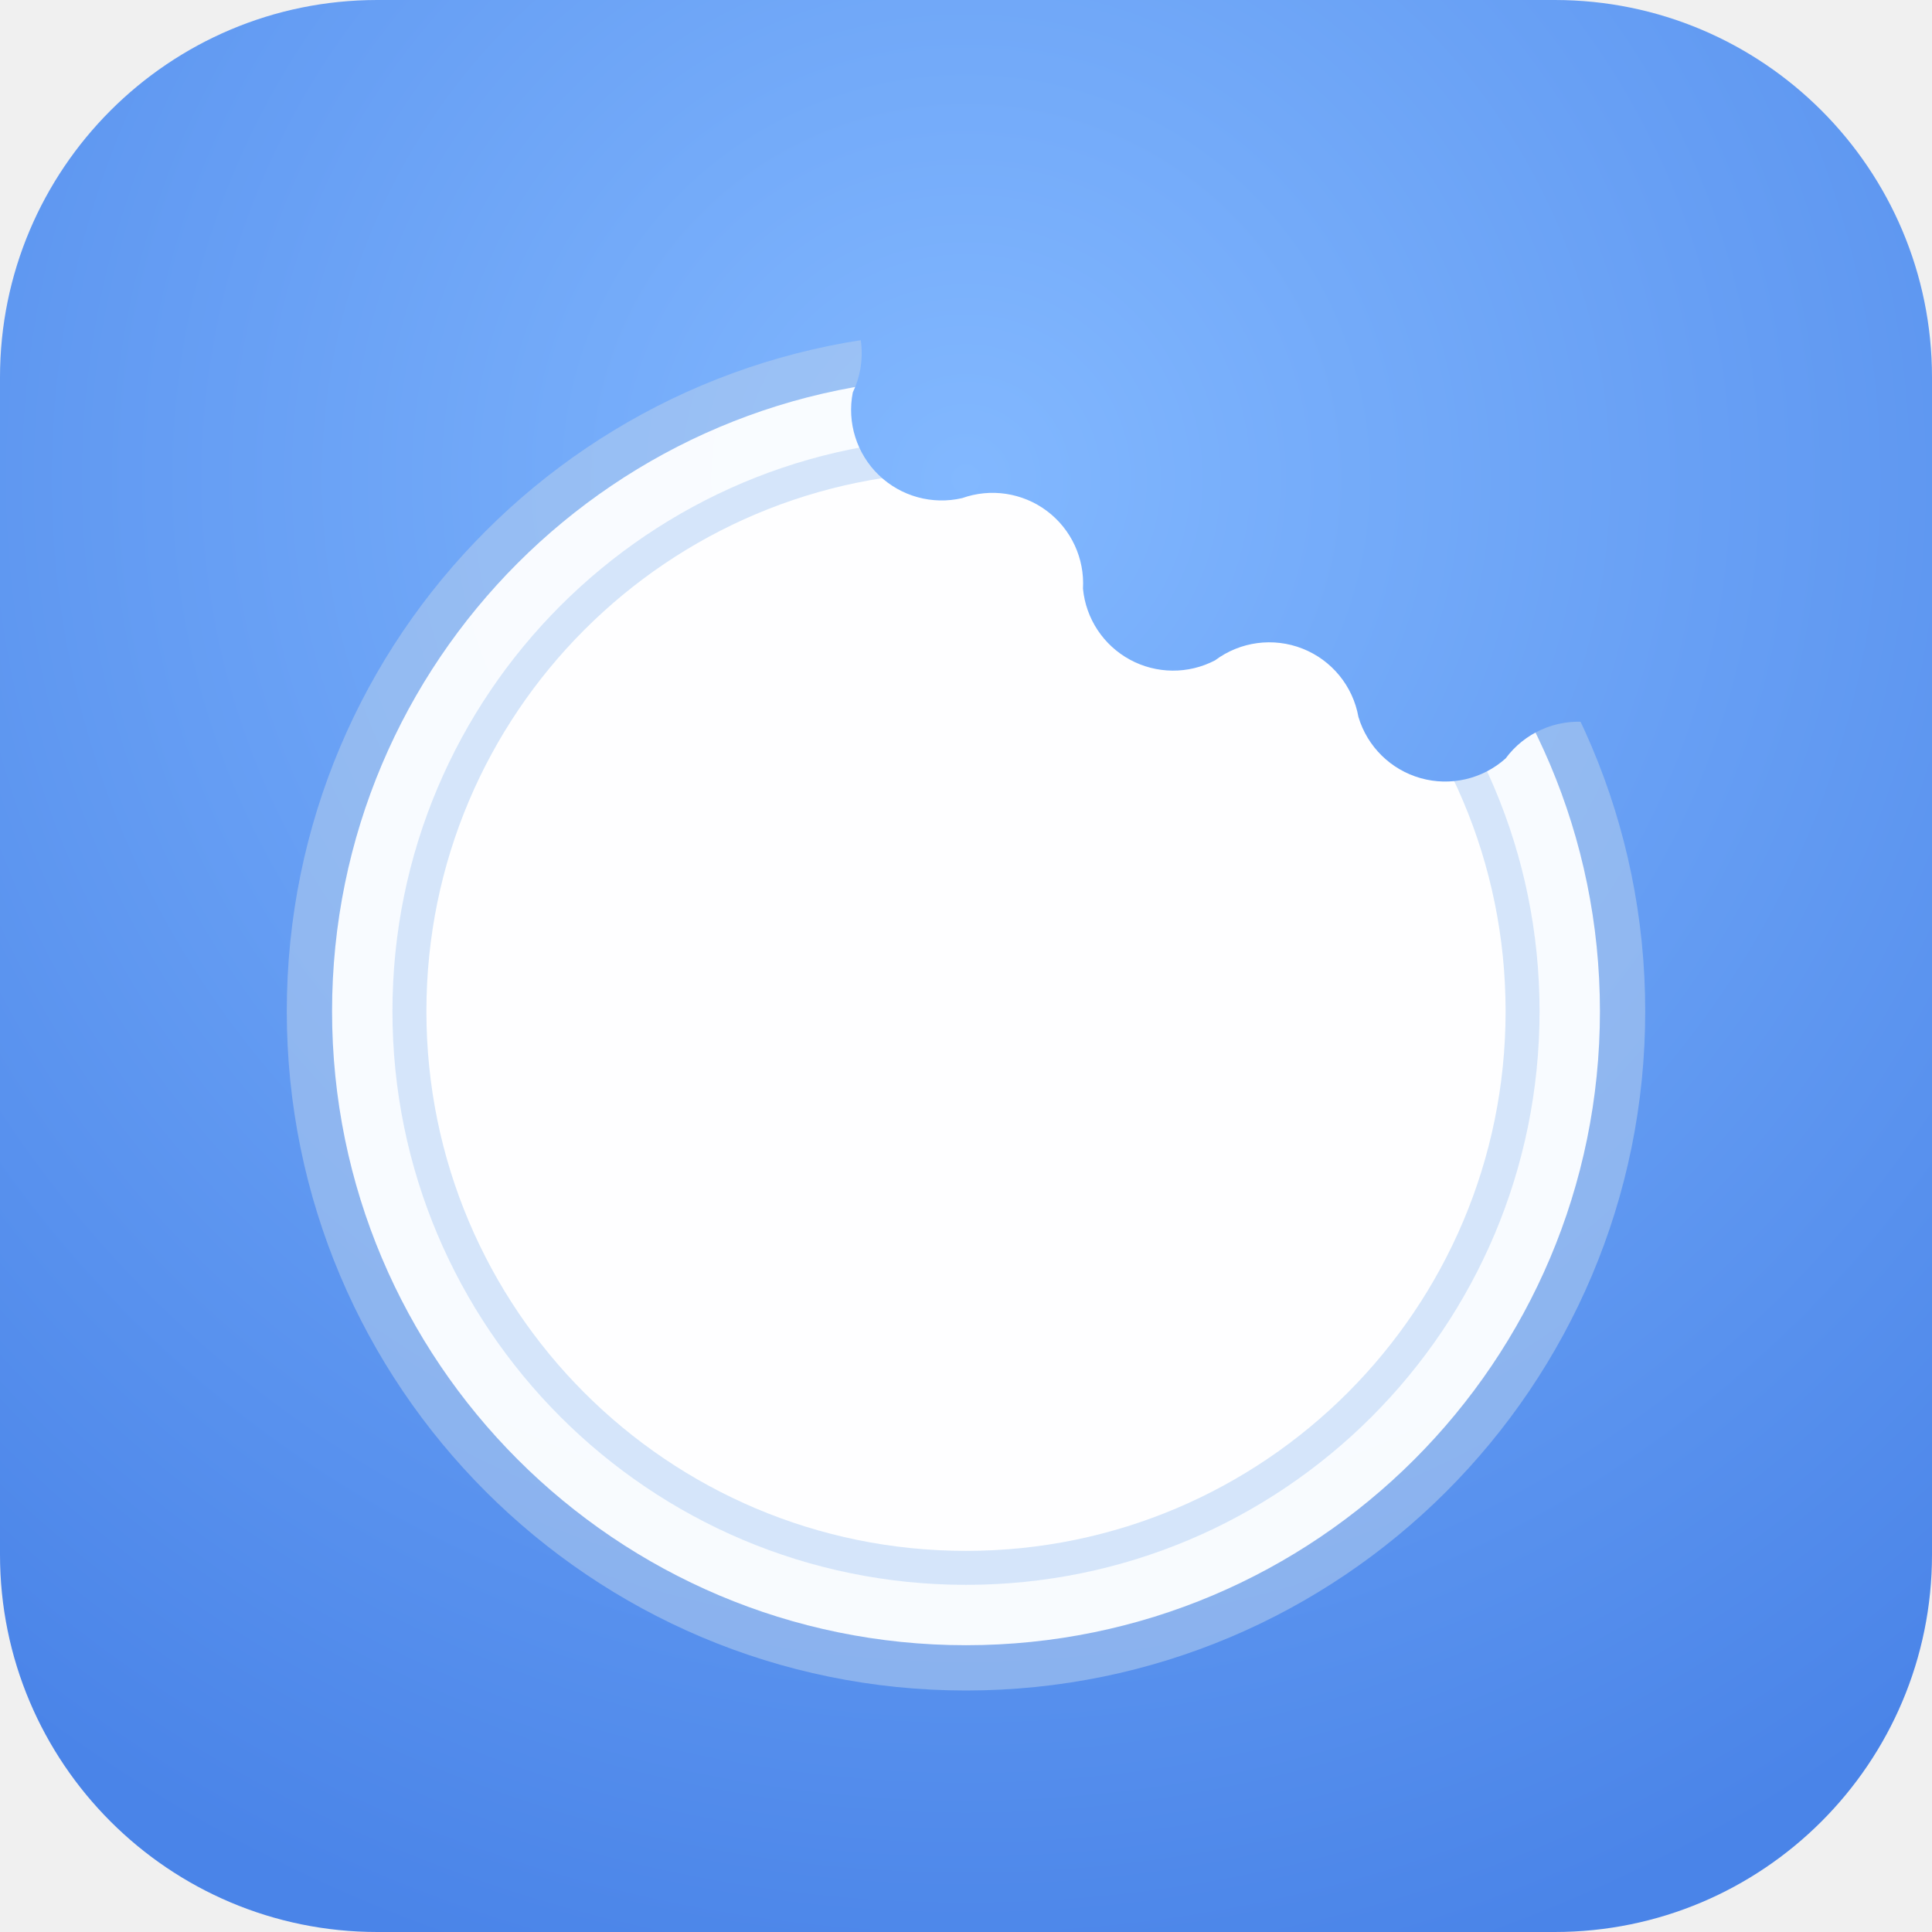
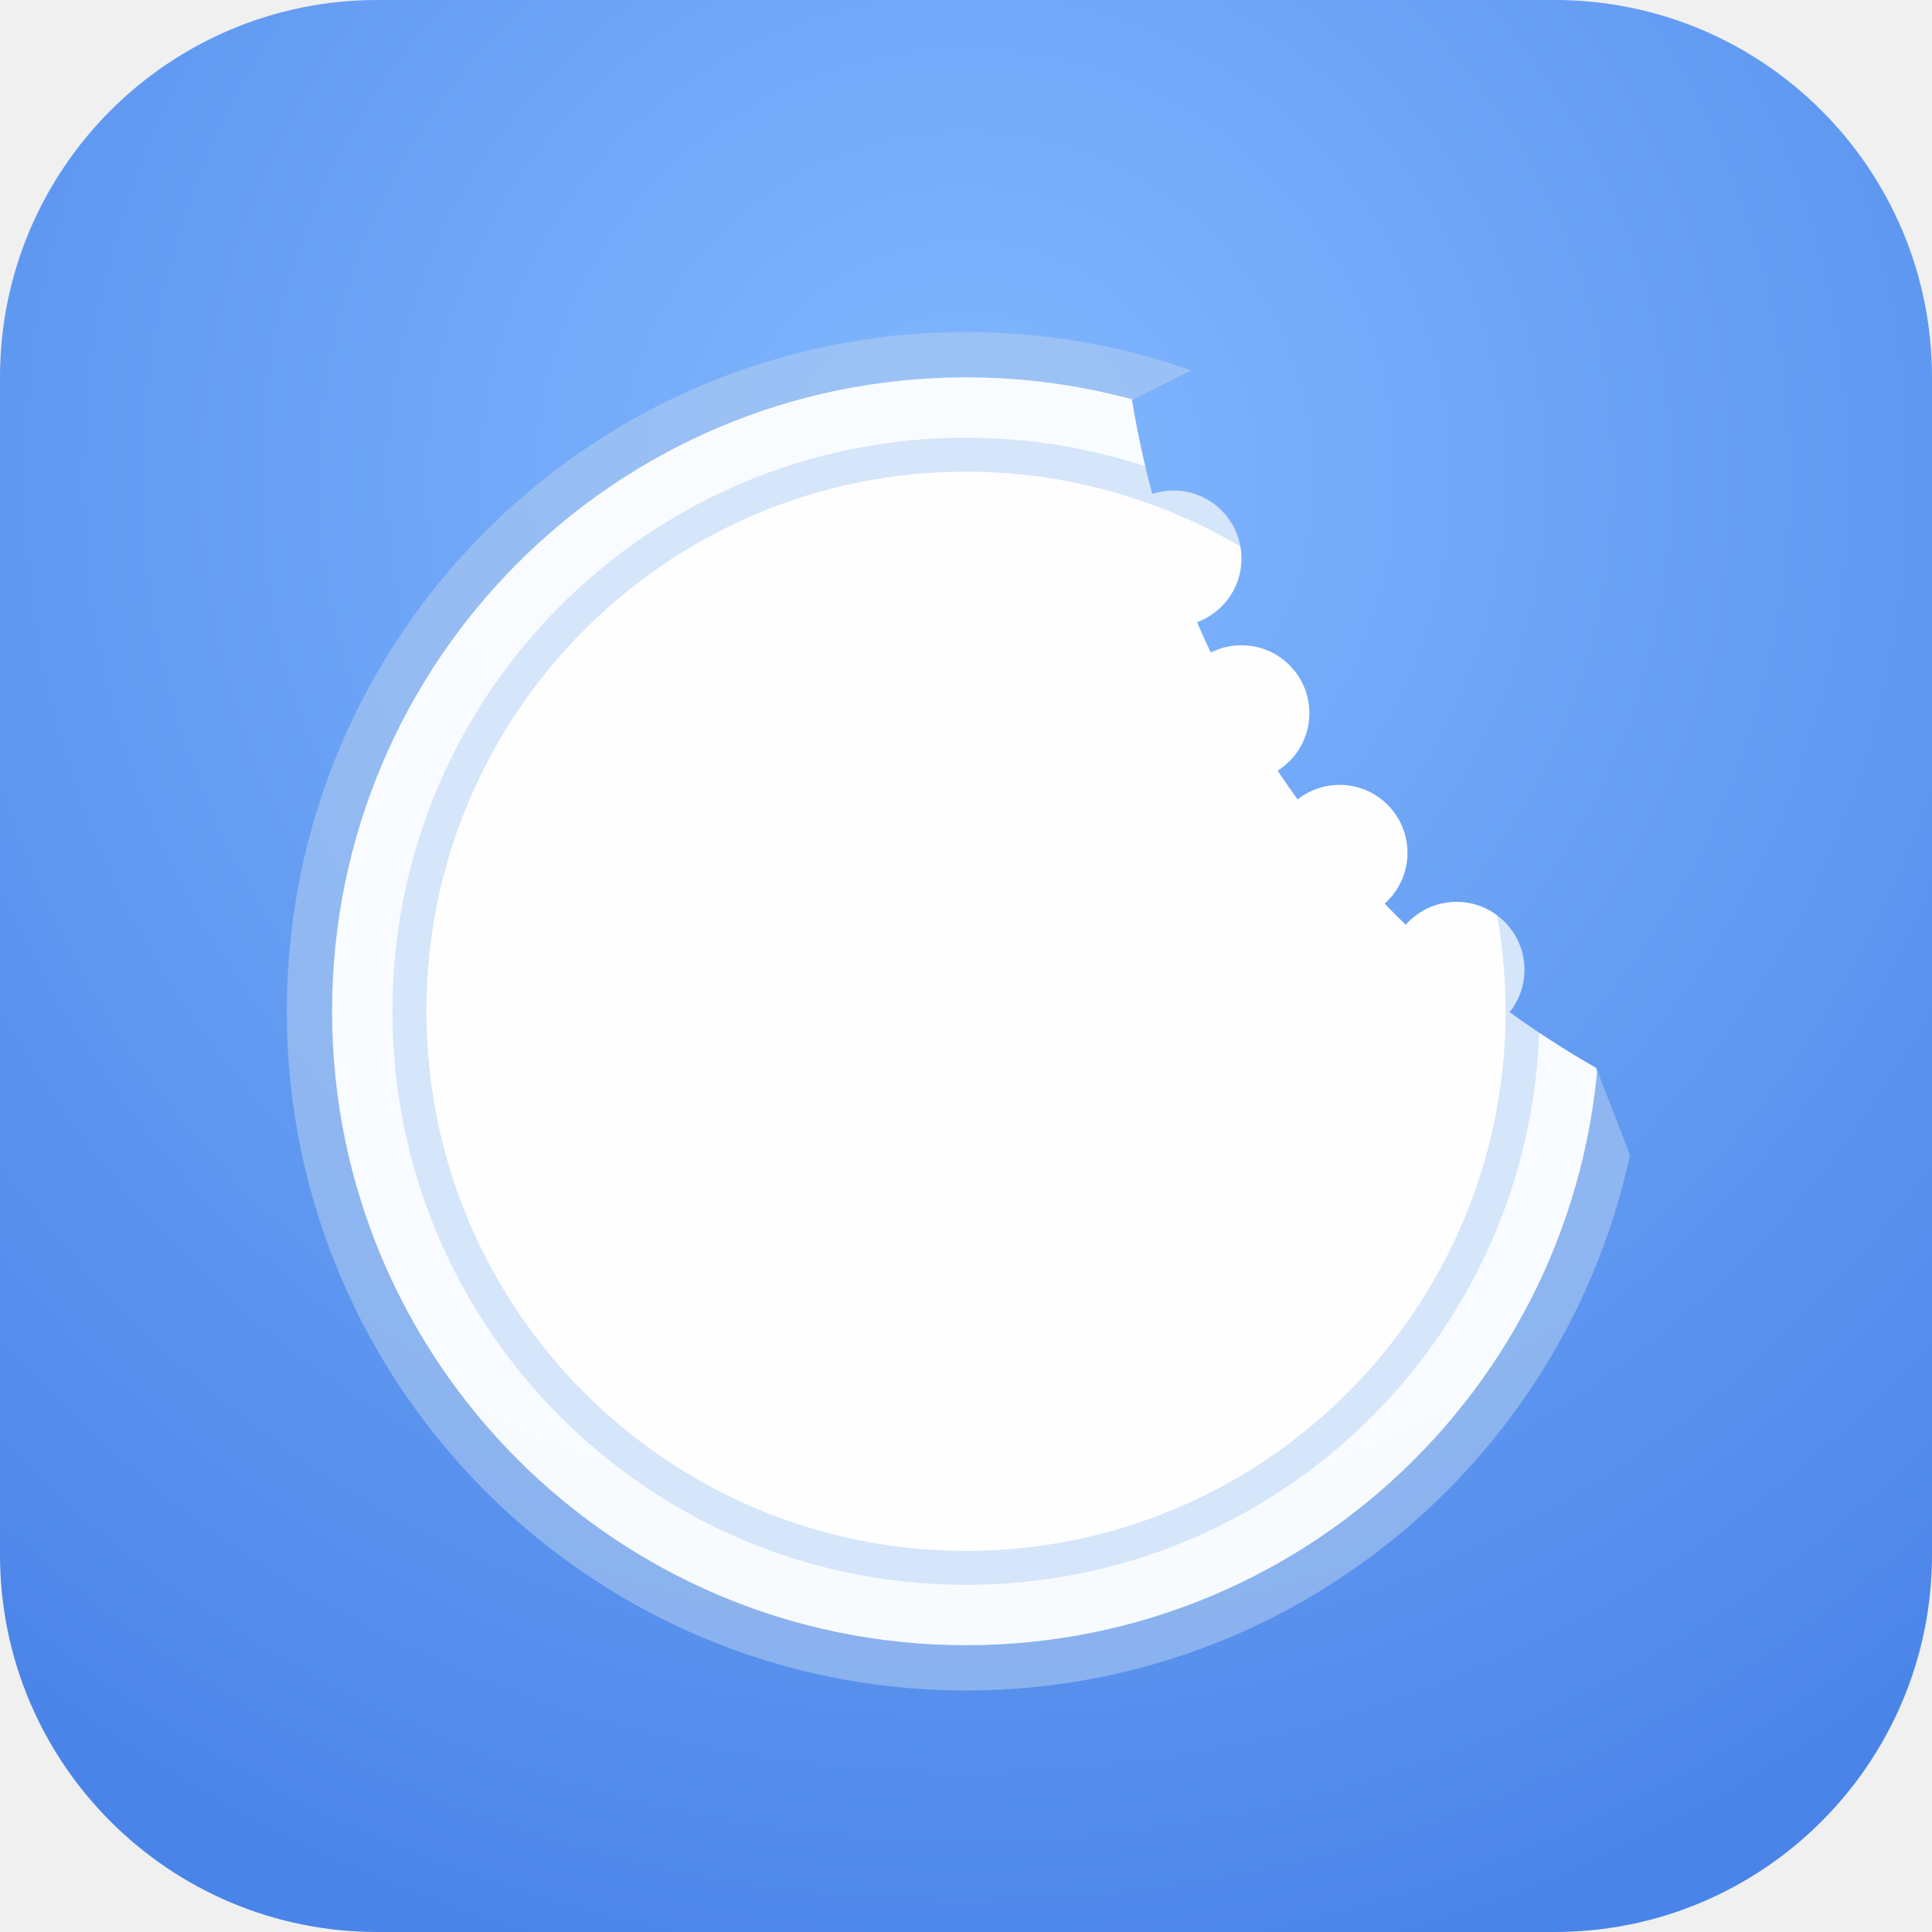
<svg xmlns="http://www.w3.org/2000/svg" width="512" height="512" viewBox="0 0 512 512">
  <defs>
    <radialGradient id="bg" cx="50%" cy="25%" r="80%">
      <stop offset="0%" stop-color="#82B8FF" />
      <stop offset="100%" stop-color="#4A84E8" />
    </radialGradient>
    <mask id="bite">
      <rect width="512" height="512" fill="white" />
-       <path d="M 512 0 L 512 260 L 440 205 A 24 24 0 0 0 399 201 A 24 24 0 0 1 360 190 A 24 24 0 0 0 322 175 A 24 24 0 0 1 287 156 A 24 24 0 0 0 255 132 A 24 24 0 0 1 226 104 A 24 24 0 0 0 200 70 L 275 0 Z" fill="black" />
+       <path d="M 300 106 A 250 250 0 0 0 423 283 L 512 512 L 512 0 Z" fill="black" />
+       <circle cx="311" cy="148" r="18" fill="white" />
+       <circle cx="329" cy="189" r="18" fill="white" />
+       <circle cx="355" cy="226" r="18" fill="white" />
+       <circle cx="386" cy="257" r="18" fill="white" />
    </mask>
  </defs>
  <rect width="512" height="512" fill="url(#bg)" rx="100" />
  <g mask="url(#bite)">
    <circle cx="256" cy="268" r="180" fill="rgba(180,205,238,0.55)" />
    <circle cx="256" cy="268" r="168" fill="rgba(255,255,255,0.93)" />
    <circle cx="256" cy="268" r="152" fill="rgba(200,222,248,0.72)" />
    <circle cx="256" cy="268" r="143" fill="rgba(255,255,255,0.97)" />
  </g>
</svg>
